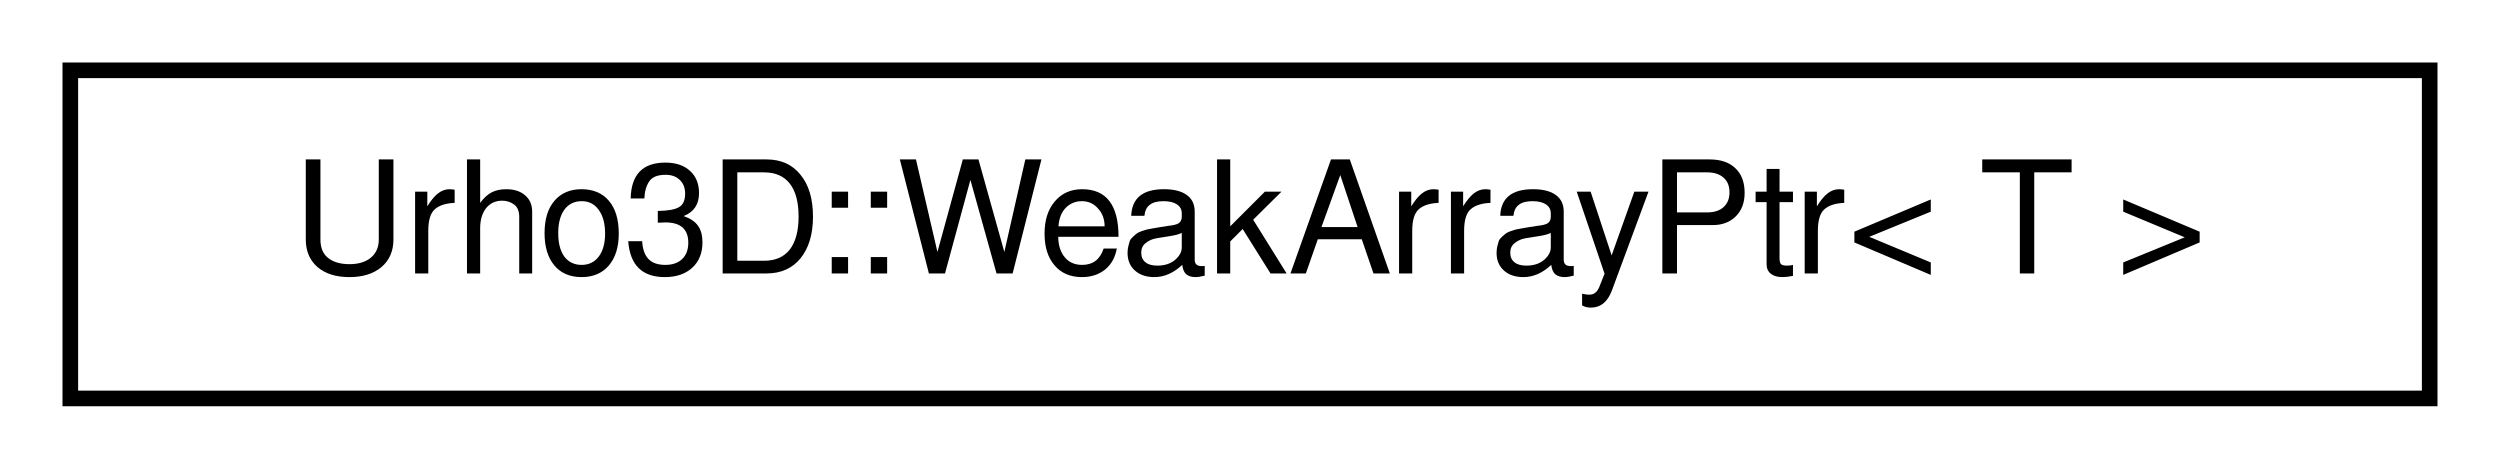
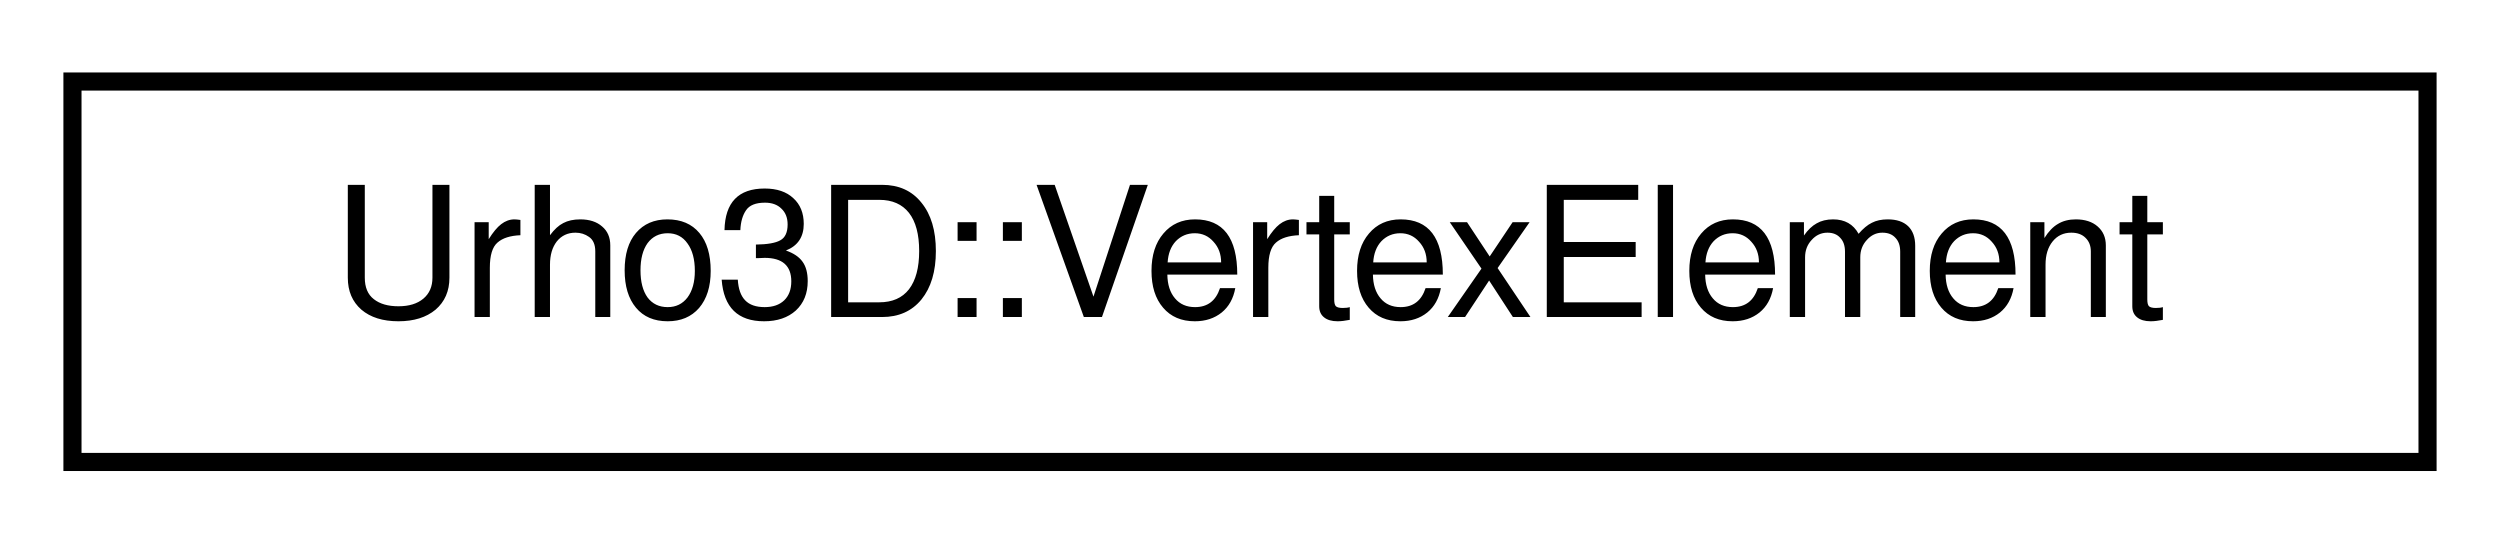
- <svg xmlns="http://www.w3.org/2000/svg" xmlns:xlink="http://www.w3.org/1999/xlink" width="160pt" height="30pt" viewBox="0.00 0.00 160.00 30.00">
+ <svg xmlns="http://www.w3.org/2000/svg" xmlns:xlink="http://www.w3.org/1999/xlink" width="138pt" height="30pt" viewBox="0.00 0.00 138.00 30.00">
  <g id="graph1" class="graph" transform="scale(1 1) rotate(0) translate(4 26)">
    <g id="node1" class="node">
-       <a xlink:href="class_urho3_d_1_1_weak_array_ptr.html" target="_top" xlink:title="Weak array pointer template class. Uses non-intrusive reference counting.">
-         <polygon fill="none" stroke="black" points="0.5,-0.5 0.5,-21.5 151.5,-21.5 151.5,-0.5 0.5,-0.5" />
-         <text text-anchor="middle" x="76" y="-8.5" font-family="FreeSans" font-size="10.00">Urho3D::WeakArrayPtr&lt; T &gt;</text>
+       <a xlink:href="struct_urho3_d_1_1_vertex_element.html" target="_top" xlink:title="Vertex element description for arbitrary vertex declarations.">
+         <polygon fill="none" stroke="black" points="0,-0.5 0,-21.5 130,-21.5 130,-0.5 0,-0.5" />
+         <text text-anchor="middle" x="65" y="-8.5" font-family="FreeSans" font-size="10.00">Urho3D::VertexElement</text>
      </a>
    </g>
  </g>
</svg>
